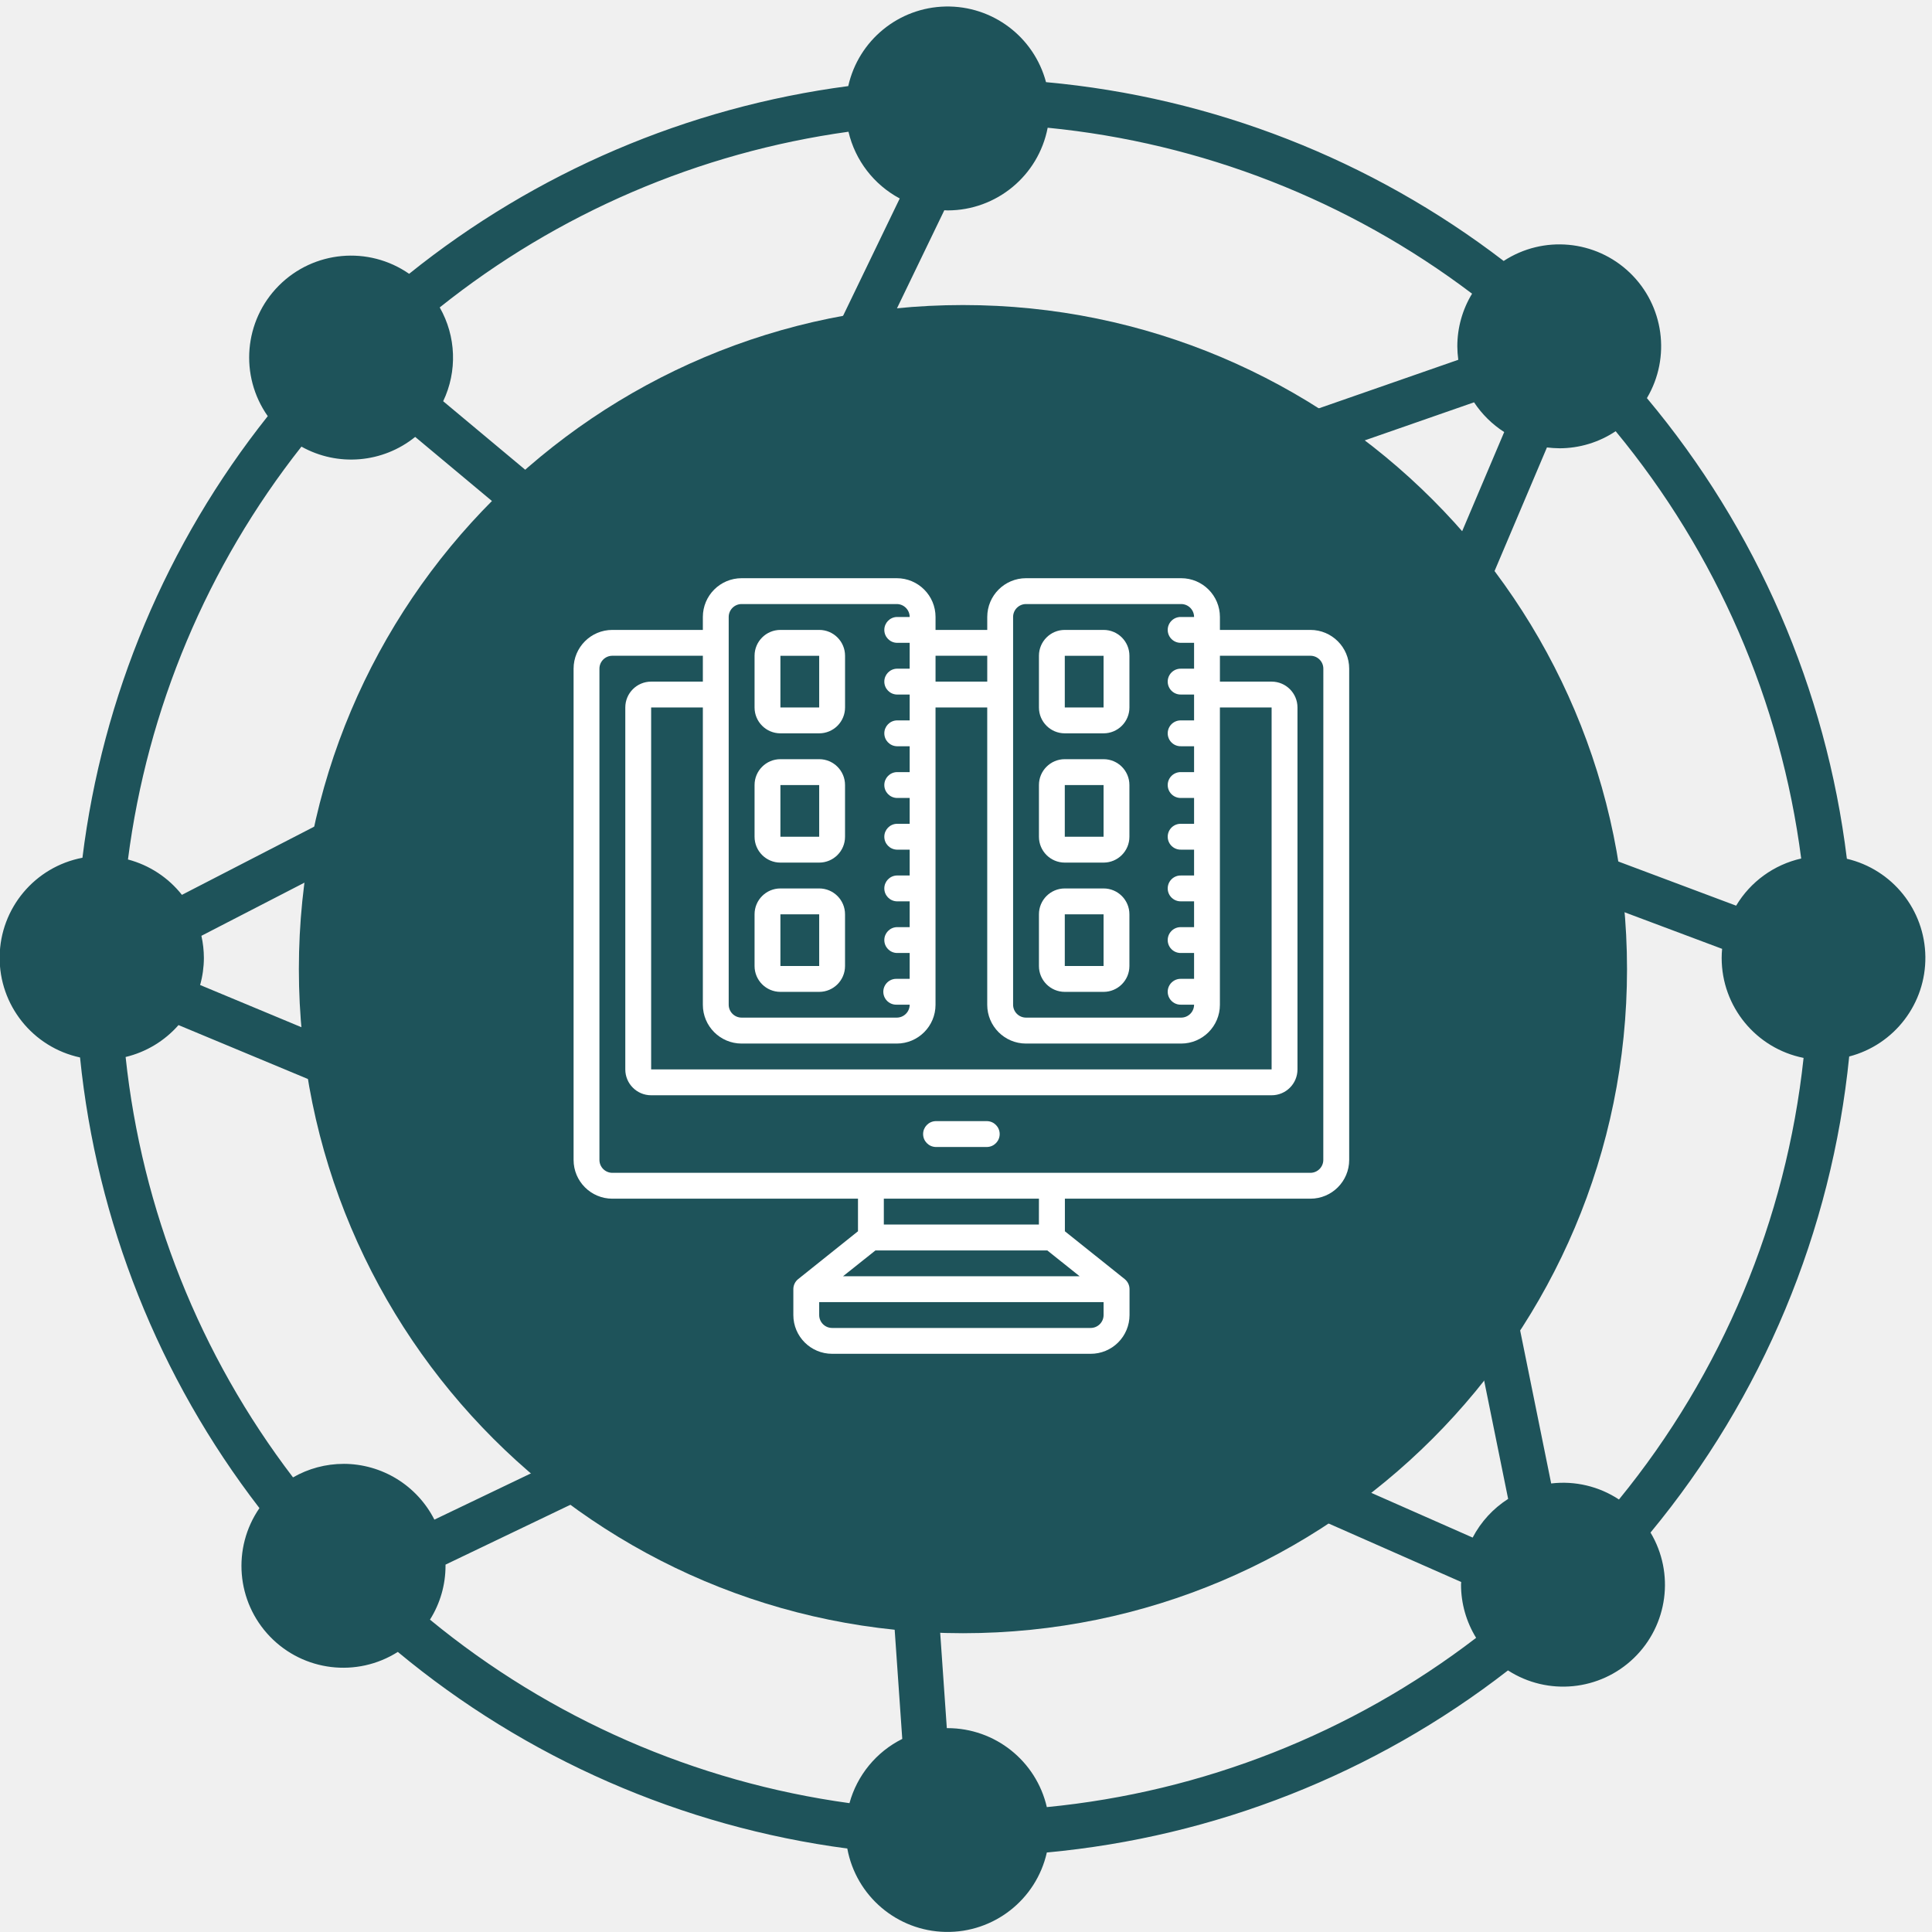
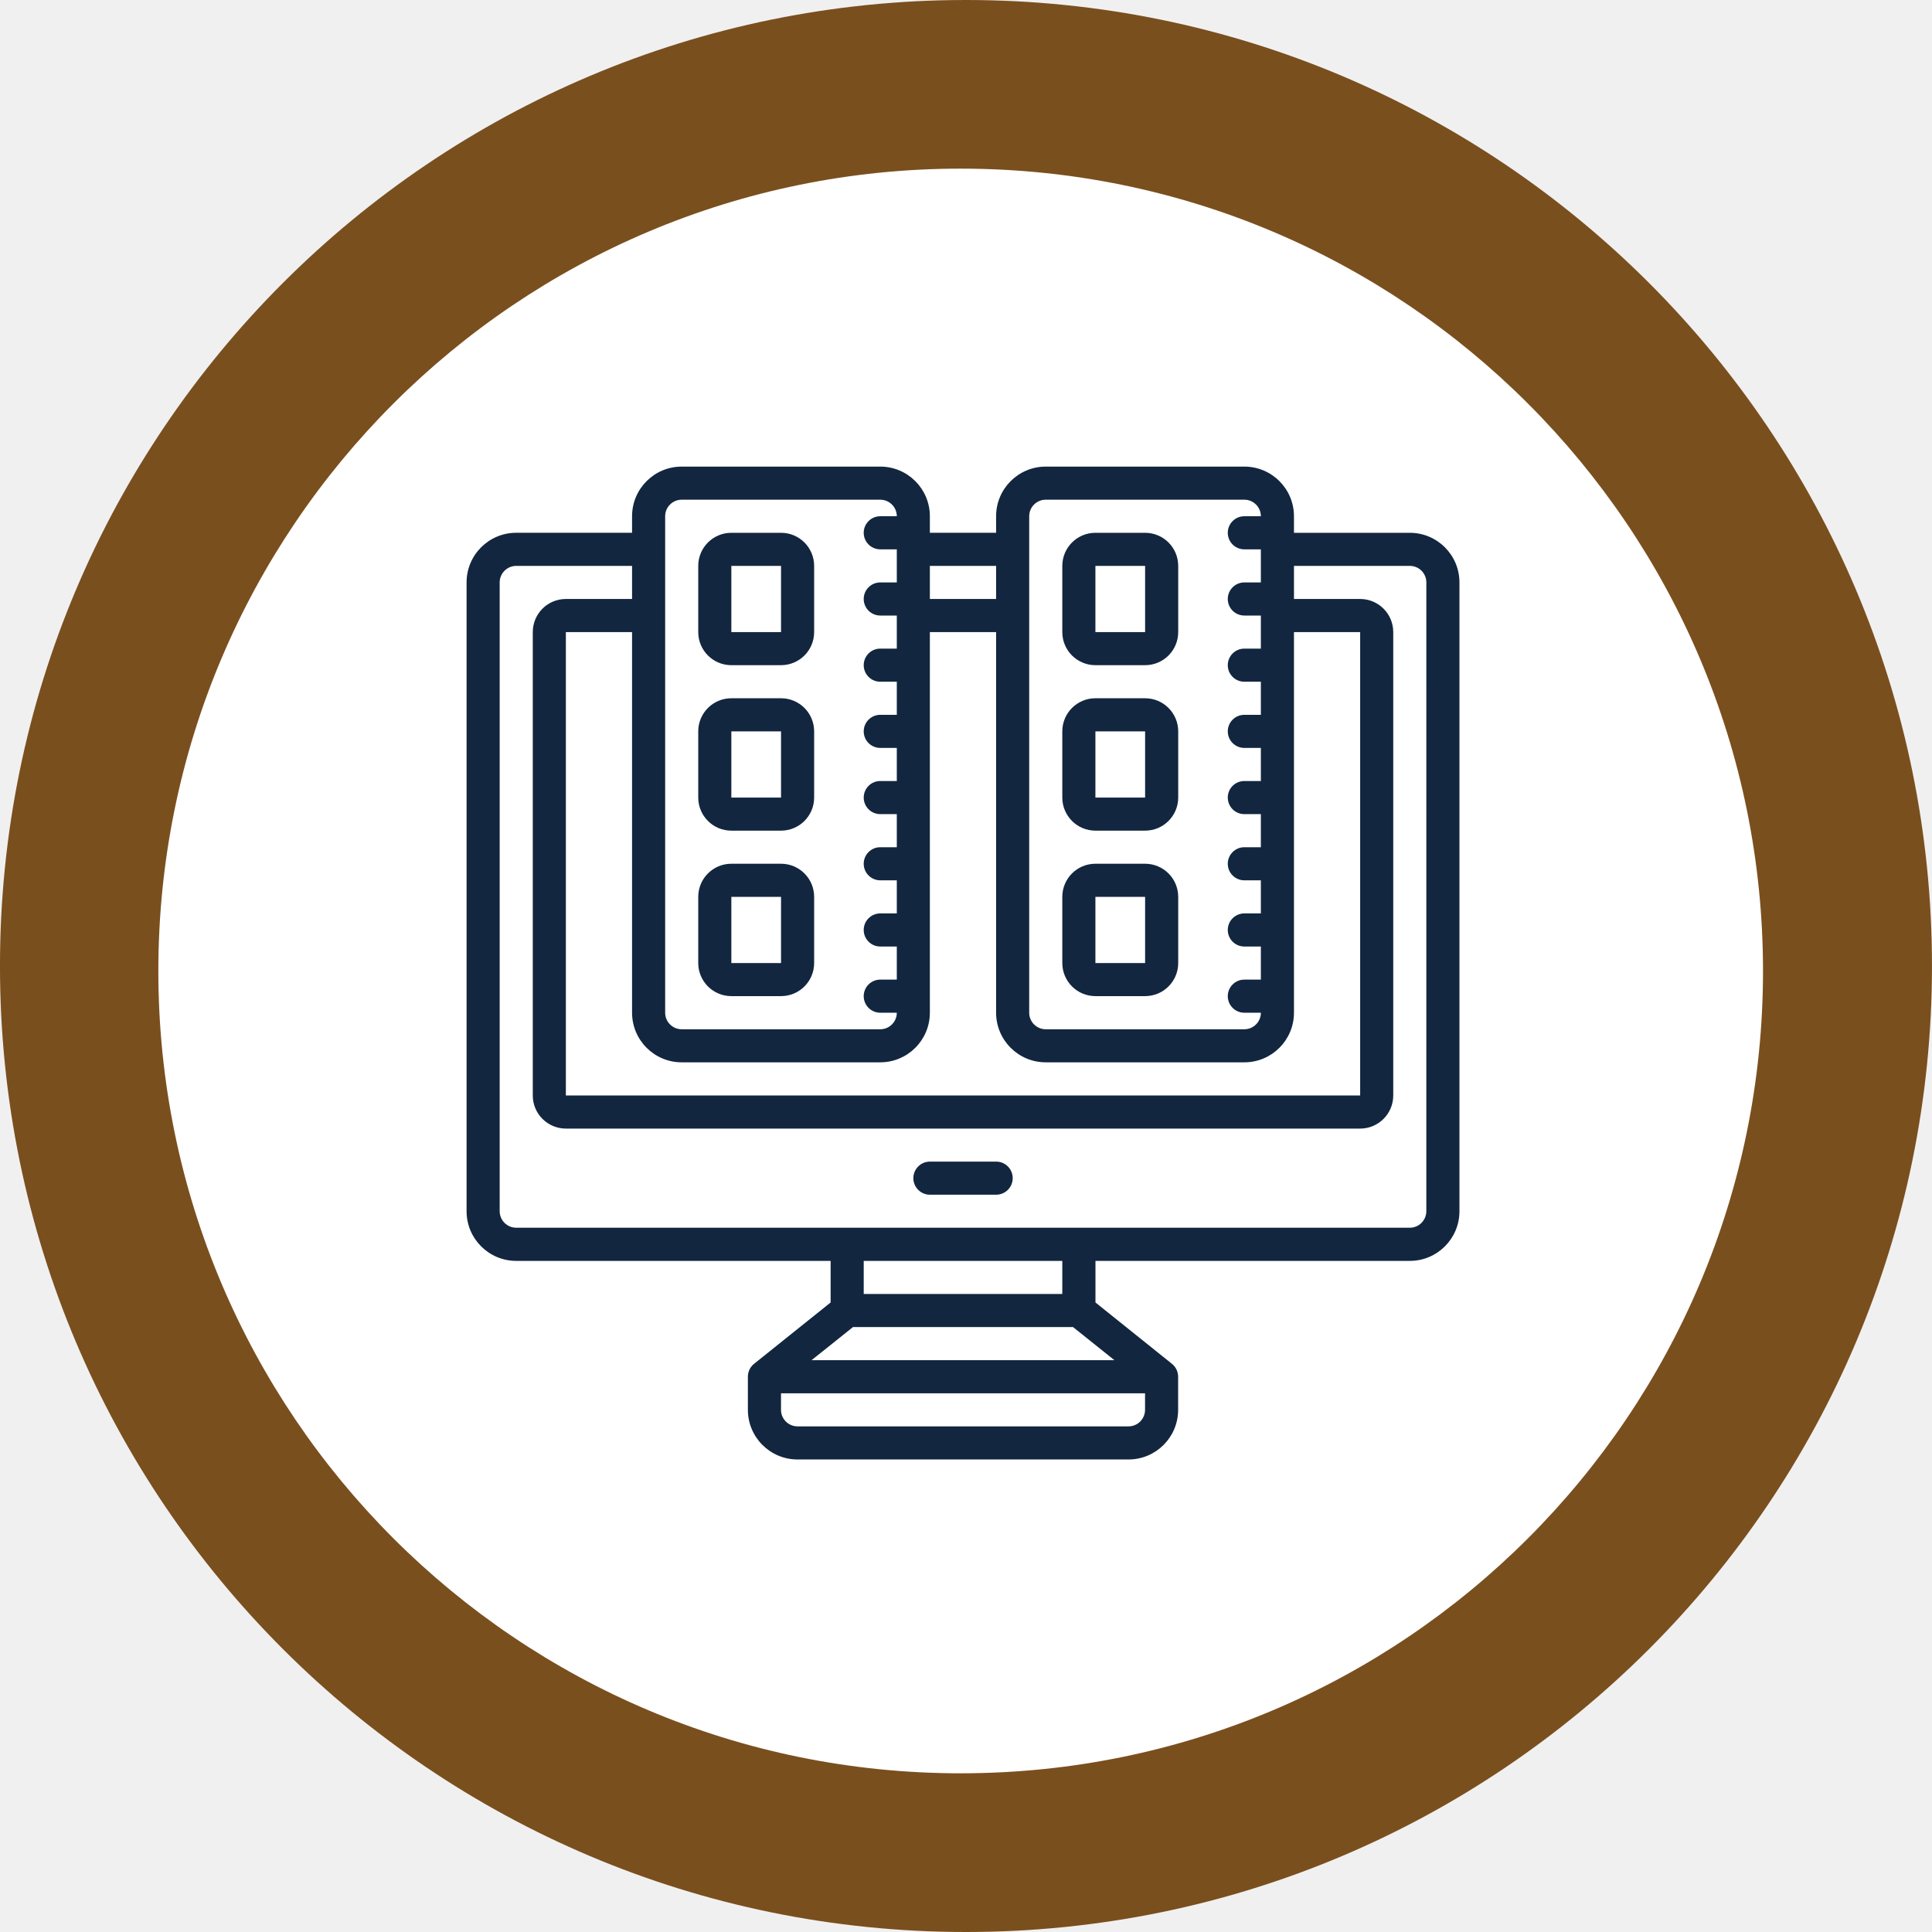
<svg xmlns="http://www.w3.org/2000/svg" width="98" height="98" viewBox="0 0 98 98">
-   <defs>
-     <clipPath id="clip-path">
-       <rect id="Rectangle_454829" data-name="Rectangle 454829" width="98" height="98" fill="#1e535a" />
-     </clipPath>
-   </defs>
-   <g id="img2" transform="translate(-594 -522.147)">
-     <g id="Group_1185044" data-name="Group 1185044" transform="translate(408 -3801.482)">
-       <g id="Group_1177591" data-name="Group 1177591" transform="translate(186 4323.629)">
-         <g id="Group_1177589" data-name="Group 1177589" transform="translate(0 0)">
-           <g id="Group_1177587" data-name="Group 1177587" clip-path="url(#clip-path)">
-             <path id="Path_997422" data-name="Path 997422" d="M93.682,43.23A44.9,44.9,0,0,0,83.539,19.863a5.164,5.164,0,0,0-7.266-6.957A44.838,44.838,0,0,0,53.059,3.836a5.165,5.165,0,0,0-10.032.2,44.9,44.9,0,0,0-22.274,9.522,5.167,5.167,0,0,0-7.171,7.22,44.862,44.862,0,0,0-9.4,22.4A5.169,5.169,0,0,0,4.06,53.308a44.849,44.849,0,0,0,9.1,22.859,5.166,5.166,0,0,0,7.019,7.295,44.9,44.9,0,0,0,22.8,9.973,5.167,5.167,0,0,0,10.122.2A44.858,44.858,0,0,0,76.492,84.4a5.165,5.165,0,0,0,7.23-6.993A44.915,44.915,0,0,0,93.8,53.259a5.167,5.167,0,0,0-.121-10.03M79.093,22.408a5.137,5.137,0,0,0,2.861-.866,42.642,42.642,0,0,1,9.411,21.675,5.174,5.174,0,0,0-3.3,2.392L74.858,40.657c.01-.144.021-.291.021-.441a5.167,5.167,0,0,0-2.188-4.222l5.777-13.628a5.6,5.6,0,0,0,.626.041M76.3,21.585l-5.74,13.538a5.114,5.114,0,0,0-5.691,3.287l-23.89-5.5a5.027,5.027,0,0,0-.108-1.028l33.9-11.806A5.183,5.183,0,0,0,76.3,21.585M48.068,10.342a5.171,5.171,0,0,0,5.075-4.194A42.572,42.572,0,0,1,74.67,14.566a5.142,5.142,0,0,0-.748,2.67,5.429,5.429,0,0,0,.049.683L39.9,29.782a5.186,5.186,0,0,0-.936-.936L47.9,10.334c.057,0,.111.008.168.008m-5.029-3.99a5.172,5.172,0,0,0,2.6,3.384L36.879,27.88a5.185,5.185,0,0,0-1.067-.111,5.133,5.133,0,0,0-2.946.925L22.48,20.021a5.14,5.14,0,0,0-.175-4.758A42.606,42.606,0,0,1,43.039,6.351M10.215,47.138l21.48-11.079a5.152,5.152,0,0,0,4.075,2.049l7.362,23.531a5.256,5.256,0,0,0-1.139,1.26L10.151,49.633a5.136,5.136,0,0,0,.191-1.371,5.2,5.2,0,0,0-.126-1.124m5.073-24.815a5.167,5.167,0,0,0,5.771-.492l10.254,8.563a5.156,5.156,0,0,0-.57,3.573L9.228,45.06a5.169,5.169,0,0,0-2.737-1.794,42.587,42.587,0,0,1,8.8-20.943m2.139,51.6a5.155,5.155,0,0,0-2.567.686A42.549,42.549,0,0,1,6.372,53.285a5.175,5.175,0,0,0,2.683-1.619l32.159,13.4a5.543,5.543,0,0,0-.041.621,5.169,5.169,0,0,0,.309,1.748L22.034,76.752a5.17,5.17,0,0,0-4.606-2.83M43.086,91.133A42.648,42.648,0,0,1,21.81,81.825a5.117,5.117,0,0,0,.789-2.732l0-.059,20.137-9.651a5.17,5.17,0,0,0,1.825,1.152l1.206,17.34a5.171,5.171,0,0,0-2.678,3.258m2.142-30.491-7.2-23.034a5.178,5.178,0,0,0,2.457-2.457L64.563,40.7a5.14,5.14,0,0,0,.822,2.351L48.867,61.175a5.107,5.107,0,0,0-3.64-.534M53.1,91.334a5.169,5.169,0,0,0-5.034-4.006l-.039,0-1.147-16.5a5.162,5.162,0,0,0,3.16-1.534l24.078,10.62c0,.046-.008.088-.008.134a5.145,5.145,0,0,0,.766,2.7A42.569,42.569,0,0,1,53.1,91.334M74.7,77.662,51.249,67.315a5.14,5.14,0,0,0-.678-4.6L67.04,44.64a5.14,5.14,0,0,0,2.668.748,5.691,5.691,0,0,0,.634-.041L76.5,75.7a5.159,5.159,0,0,0-1.8,1.962m7.419-1.933a5.139,5.139,0,0,0-3.436-.812L72.525,44.55a5.191,5.191,0,0,0,1.629-1.7l13.2,4.949a4.584,4.584,0,0,0-.023.464,5.169,5.169,0,0,0,4.155,5.068,42.6,42.6,0,0,1-9.365,22.4" transform="translate(0 0.331)" fill="#1e535a" />
-           </g>
-         </g>
-       </g>
-       <g id="Path_1030180" data-name="Path 1030180" transform="translate(201.16 4339.102)" fill="#1e535a">
-         <path d="M 33.685 65.871 C 29.339 65.871 25.125 65.02 21.158 63.342 C 17.325 61.721 13.883 59.4 10.927 56.444 C 7.97 53.488 5.65 50.046 4.029 46.213 C 2.351 42.246 1.5 38.031 1.5 33.685 C 1.5 29.34 2.351 25.125 4.029 21.158 C 5.65 17.325 7.97 13.883 10.927 10.927 C 13.883 7.971 17.325 5.65 21.158 4.029 C 25.125 2.351 29.339 1.5 33.685 1.5 C 38.031 1.5 42.246 2.351 46.212 4.029 C 50.045 5.65 53.487 7.971 56.443 10.927 C 59.4 13.883 61.721 17.325 63.341 21.158 C 65.019 25.125 65.87 29.34 65.87 33.685 C 65.87 38.031 65.019 42.246 63.341 46.213 C 61.721 50.046 59.4 53.488 56.443 56.444 C 53.487 59.4 50.045 61.721 46.212 63.342 C 42.246 65.02 38.031 65.871 33.685 65.871 Z" stroke="none" />
-         <path d="M 33.685 3 C 29.541 3 25.523 3.811 21.742 5.41 C 18.088 6.956 14.806 9.168 11.987 11.988 C 9.168 14.807 6.956 18.089 5.41 21.742 C 3.811 25.523 3 29.542 3 33.685 C 3 37.829 3.811 41.848 5.41 45.629 C 6.956 49.282 9.168 52.564 11.987 55.383 C 14.806 58.202 18.088 60.415 21.742 61.961 C 25.523 63.56 29.541 64.371 33.685 64.371 C 37.829 64.371 41.847 63.56 45.628 61.961 C 49.282 60.415 52.564 58.202 55.383 55.383 C 58.202 52.564 60.415 49.282 61.96 45.629 C 63.559 41.848 64.37 37.829 64.37 33.685 C 64.37 29.542 63.559 25.523 61.96 21.742 C 60.415 18.089 58.202 14.807 55.383 11.988 C 52.564 9.168 49.282 6.956 45.628 5.41 C 41.847 3.811 37.829 3 33.685 3 M 33.685 7.62939453125e-06 C 52.289 7.62939453125e-06 67.37 15.081 67.37 33.685 C 67.37 52.289 52.289 67.371 33.685 67.371 C 15.081 67.371 0 52.289 0 33.685 C 0 15.081 15.081 7.62939453125e-06 33.685 7.62939453125e-06 Z" stroke="none" fill="#1e535a" />
-       </g>
-       <g id="Icons" transform="translate(215.095 4352.958)">
-         <path id="Path_1031370" data-name="Path 1031370" d="M37.375,2.623h-4.59V1.967A1.967,1.967,0,0,0,30.818,0H22.95a1.967,1.967,0,0,0-1.967,1.967v.656H18.36V1.967A1.967,1.967,0,0,0,16.393,0H8.524A1.967,1.967,0,0,0,6.557,1.967v.656H1.967A1.967,1.967,0,0,0,0,4.59V29.507a1.967,1.967,0,0,0,1.967,1.967H14.426v1.652l-3.033,2.426a.656.656,0,0,0-.246.512v1.311a1.967,1.967,0,0,0,1.967,1.967H26.228A1.967,1.967,0,0,0,28.2,37.375V36.064a.656.656,0,0,0-.246-.512l-3.033-2.426V31.474H37.375a1.967,1.967,0,0,0,1.967-1.967V4.59a1.967,1.967,0,0,0-1.967-1.967ZM8.524,23.605h7.868a1.967,1.967,0,0,0,1.967-1.967V6.557h2.623V21.638a1.967,1.967,0,0,0,1.967,1.967h7.868a1.967,1.967,0,0,0,1.967-1.967V6.557h2.623v18.36H3.934V6.557H6.557V21.638A1.967,1.967,0,0,0,8.524,23.605ZM22.294,1.967a.656.656,0,0,1,.656-.656h7.868a.656.656,0,0,1,.656.656h-.656a.656.656,0,1,0,0,1.311h.656V4.59h-.656a.656.656,0,1,0,0,1.311h.656V7.213h-.656a.656.656,0,1,0,0,1.311h.656V9.836h-.656a.656.656,0,1,0,0,1.311h.656v1.311h-.656a.656.656,0,1,0,0,1.311h.656v1.311h-.656a.656.656,0,1,0,0,1.311h.656V17.7h-.656a.656.656,0,1,0,0,1.311h.656v1.311h-.656a.656.656,0,1,0,0,1.311h.656a.656.656,0,0,1-.656.656H22.95a.656.656,0,0,1-.656-.656ZM20.983,3.934V5.246H18.36V3.934ZM7.868,1.967a.656.656,0,0,1,.656-.656h7.868a.656.656,0,0,1,.656.656h-.656a.656.656,0,0,0,0,1.311h.656V4.59h-.656a.656.656,0,0,0,0,1.311h.656V7.213h-.656a.656.656,0,0,0,0,1.311h.656V9.836h-.656a.656.656,0,0,0,0,1.311h.656v1.311h-.656a.656.656,0,0,0,0,1.311h.656v1.311h-.656a.656.656,0,0,0,0,1.311h.656V17.7h-.656a.656.656,0,0,0,0,1.311h.656v1.311h-.656a.656.656,0,1,0,0,1.311h.656a.656.656,0,0,1-.656.656H8.524a.656.656,0,0,1-.656-.656Zm17.8,33.441h-12L15.31,34.1h8.721Zm.558,2.623H13.114a.656.656,0,0,1-.656-.656v-.656H26.884v.656A.656.656,0,0,1,26.228,38.031Zm-2.623-5.246H15.737V31.474h7.868Zm14.426-3.279a.656.656,0,0,1-.656.656H1.967a.656.656,0,0,1-.656-.656V4.59a.656.656,0,0,1,.656-.656h4.59V5.246H3.934A1.311,1.311,0,0,0,2.623,6.557v18.36a1.311,1.311,0,0,0,1.311,1.311H35.408a1.311,1.311,0,0,0,1.311-1.311V6.557a1.311,1.311,0,0,0-1.311-1.311H32.785V3.934h4.59a.656.656,0,0,1,.656.656Z" fill="#fff" />
-         <path id="Path_1031371" data-name="Path 1031371" d="M30.279,42H27.656a.656.656,0,0,0,0,1.311h2.623a.656.656,0,0,0,0-1.311Z" transform="translate(-9.296 -14.46)" fill="#fff" />
-         <path id="Path_1031372" data-name="Path 1031372" d="M15.311,9.246h1.967A1.311,1.311,0,0,0,18.59,7.934V5.311A1.311,1.311,0,0,0,17.279,4H15.311A1.311,1.311,0,0,0,14,5.311V7.934A1.311,1.311,0,0,0,15.311,9.246Zm0-3.934h1.967V7.934H15.311Z" transform="translate(-4.82 -1.377)" fill="#fff" />
-         <path id="Path_1031373" data-name="Path 1031373" d="M15.311,19.246h1.967a1.311,1.311,0,0,0,1.311-1.311V15.311A1.311,1.311,0,0,0,17.279,14H15.311A1.311,1.311,0,0,0,14,15.311v2.623A1.311,1.311,0,0,0,15.311,19.246Zm0-3.934h1.967v2.623H15.311Z" transform="translate(-4.82 -4.82)" fill="#fff" />
-         <path id="Path_1031374" data-name="Path 1031374" d="M15.311,29.246h1.967a1.311,1.311,0,0,0,1.311-1.311V25.311A1.311,1.311,0,0,0,17.279,24H15.311A1.311,1.311,0,0,0,14,25.311v2.623A1.311,1.311,0,0,0,15.311,29.246Zm0-3.934h1.967v2.623H15.311Z" transform="translate(-4.82 -8.263)" fill="#fff" />
-         <path id="Path_1031375" data-name="Path 1031375" d="M37.311,9.246h1.967A1.311,1.311,0,0,0,40.59,7.934V5.311A1.311,1.311,0,0,0,39.279,4H37.311A1.311,1.311,0,0,0,36,5.311V7.934A1.311,1.311,0,0,0,37.311,9.246Zm0-3.934h1.967V7.934H37.311Z" transform="translate(-12.395 -1.377)" fill="#fff" />
-         <path id="Path_1031376" data-name="Path 1031376" d="M37.311,19.246h1.967a1.311,1.311,0,0,0,1.311-1.311V15.311A1.311,1.311,0,0,0,39.279,14H37.311A1.311,1.311,0,0,0,36,15.311v2.623A1.311,1.311,0,0,0,37.311,19.246Zm0-3.934h1.967v2.623H37.311Z" transform="translate(-12.395 -4.82)" fill="#fff" />
-         <path id="Path_1031377" data-name="Path 1031377" d="M37.311,29.246h1.967a1.311,1.311,0,0,0,1.311-1.311V25.311A1.311,1.311,0,0,0,39.279,24H37.311A1.311,1.311,0,0,0,36,25.311v2.623A1.311,1.311,0,0,0,37.311,29.246Zm0-3.934h1.967v2.623H37.311Z" transform="translate(-12.395 -8.263)" fill="#fff" />
+   <g id="Grupo_1188598" data-name="Grupo 1188598" transform="translate(-185.739 -9253.217)">
+     <g id="Grupo_1188415" data-name="Grupo 1188415" transform="translate(185.738 9253.217)">
+       <circle id="Elipse_13890" data-name="Elipse 13890" cx="49" cy="49" r="49" transform="translate(98 98) rotate(180)" fill="#7a4f1e" />
+       <circle id="Elipse_13891" data-name="Elipse 13891" cx="40.698" cy="40.698" r="40.698" transform="translate(89.429 89.95) rotate(180)" fill="#fff" />
+       <g id="Icons" transform="translate(23.668 23.668)">
+         <path id="Trazado_1031370" data-name="Trazado 1031370" d="M47.845,3.358H41.969V2.518A2.518,2.518,0,0,0,39.451,0H29.378A2.518,2.518,0,0,0,26.86,2.518v.839H23.5V2.518A2.518,2.518,0,0,0,20.984,0H10.912A2.518,2.518,0,0,0,8.394,2.518v.839H2.518A2.518,2.518,0,0,0,0,5.876v31.9A2.518,2.518,0,0,0,2.518,40.29H18.466V42.4L14.584,45.51a.839.839,0,0,0-.315.656v1.679a2.518,2.518,0,0,0,2.518,2.518H33.575a2.518,2.518,0,0,0,2.518-2.518V46.166a.839.839,0,0,0-.315-.656L31.9,42.4V40.29H47.845a2.518,2.518,0,0,0,2.518-2.518V5.876a2.518,2.518,0,0,0-2.518-2.518ZM10.912,30.218H20.984A2.518,2.518,0,0,0,23.5,27.7V8.394H26.86V27.7a2.518,2.518,0,0,0,2.518,2.518H39.451A2.518,2.518,0,0,0,41.969,27.7V8.394h3.358V31.9H5.036V8.394H8.394V27.7A2.518,2.518,0,0,0,10.912,30.218Zm17.627-27.7a.839.839,0,0,1,.839-.839H39.451a.839.839,0,0,1,.839.839h-.839a.839.839,0,1,0,0,1.679h.839V5.876h-.839a.839.839,0,1,0,0,1.679h.839V9.233h-.839a.839.839,0,1,0,0,1.679h.839v1.679h-.839a.839.839,0,1,0,0,1.679h.839v1.679h-.839a.839.839,0,1,0,0,1.679h.839v1.679h-.839a.839.839,0,1,0,0,1.679h.839v1.679h-.839a.839.839,0,1,0,0,1.679h.839v1.679h-.839a.839.839,0,1,0,0,1.679h.839a.839.839,0,0,1-.839.839H29.378a.839.839,0,0,1-.839-.839ZM26.86,5.036V6.715H23.5V5.036ZM10.073,2.518a.839.839,0,0,1,.839-.839H20.984a.839.839,0,0,1,.839.839h-.839a.839.839,0,0,0,0,1.679h.839V5.876h-.839a.839.839,0,0,0,0,1.679h.839V9.233h-.839a.839.839,0,0,0,0,1.679h.839v1.679h-.839a.839.839,0,0,0,0,1.679h.839v1.679h-.839a.839.839,0,0,0,0,1.679h.839v1.679h-.839a.839.839,0,0,0,0,1.679h.839v1.679h-.839a.839.839,0,0,0,0,1.679h.839v1.679h-.839a.839.839,0,0,0,0,1.679h.839a.839.839,0,0,1-.839.839H10.912a.839.839,0,0,1-.839-.839ZM32.861,45.326H17.5l2.1-1.679H30.762Zm.714,3.358H16.788a.839.839,0,0,1-.839-.839v-.839H34.415v.839A.839.839,0,0,1,33.575,48.684Zm-3.358-6.715H20.145V40.29H30.218Zm18.466-4.2a.839.839,0,0,1-.839.839H2.518a.839.839,0,0,1-.839-.839V5.876a.839.839,0,0,1,.839-.839H8.394V6.715H5.036A1.679,1.679,0,0,0,3.358,8.394V31.9a1.679,1.679,0,0,0,1.679,1.679h40.29A1.679,1.679,0,0,0,47.005,31.9V8.394a1.679,1.679,0,0,0-1.679-1.679H41.969V5.036h5.876a.839.839,0,0,1,.839.839Z" transform="translate(0 0)" fill="#12263f" />
+         <path id="Trazado_1031371" data-name="Trazado 1031371" d="M31.2,42H27.839a.839.839,0,1,0,0,1.679H31.2A.839.839,0,0,0,31.2,42Z" transform="translate(-4.337 -6.746)" fill="#12263f" />
+         <path id="Trazado_1031372" data-name="Trazado 1031372" d="M15.679,10.715H18.2a1.679,1.679,0,0,0,1.679-1.679V5.679A1.679,1.679,0,0,0,18.2,4H15.679A1.679,1.679,0,0,0,14,5.679V9.036A1.679,1.679,0,0,0,15.679,10.715Zm0-5.036H18.2V9.036H15.679Z" transform="translate(-2.249 -0.642)" fill="#12263f" />
+         <path id="Trazado_1031373" data-name="Trazado 1031373" d="M15.679,20.715H18.2a1.679,1.679,0,0,0,1.679-1.679V15.679A1.679,1.679,0,0,0,18.2,14H15.679A1.679,1.679,0,0,0,14,15.679v3.358A1.679,1.679,0,0,0,15.679,20.715Zm0-5.036H18.2v3.358H15.679Z" transform="translate(-2.249 -2.249)" fill="#12263f" />
+         <path id="Trazado_1031374" data-name="Trazado 1031374" d="M15.679,30.715H18.2a1.679,1.679,0,0,0,1.679-1.679V25.679A1.679,1.679,0,0,0,18.2,24H15.679A1.679,1.679,0,0,0,14,25.679v3.358A1.679,1.679,0,0,0,15.679,30.715Zm0-5.036H18.2v3.358H15.679Z" transform="translate(-2.249 -3.855)" fill="#12263f" />
+         <path id="Trazado_1031375" data-name="Trazado 1031375" d="M37.679,10.715H40.2a1.679,1.679,0,0,0,1.679-1.679V5.679A1.679,1.679,0,0,0,40.2,4H37.679A1.679,1.679,0,0,0,36,5.679V9.036A1.679,1.679,0,0,0,37.679,10.715Zm0-5.036H40.2V9.036H37.679Z" transform="translate(-5.782 -0.642)" fill="#12263f" />
+         <path id="Trazado_1031376" data-name="Trazado 1031376" d="M37.679,20.715H40.2a1.679,1.679,0,0,0,1.679-1.679V15.679A1.679,1.679,0,0,0,40.2,14H37.679A1.679,1.679,0,0,0,36,15.679v3.358A1.679,1.679,0,0,0,37.679,20.715Zm0-5.036H40.2v3.358H37.679Z" transform="translate(-5.782 -2.249)" fill="#12263f" />
+         <path id="Trazado_1031377" data-name="Trazado 1031377" d="M37.679,30.715H40.2a1.679,1.679,0,0,0,1.679-1.679V25.679A1.679,1.679,0,0,0,40.2,24H37.679A1.679,1.679,0,0,0,36,25.679v3.358A1.679,1.679,0,0,0,37.679,30.715Zm0-5.036H40.2v3.358H37.679Z" transform="translate(-5.782 -3.855)" fill="#12263f" />
      </g>
    </g>
  </g>
</svg>
